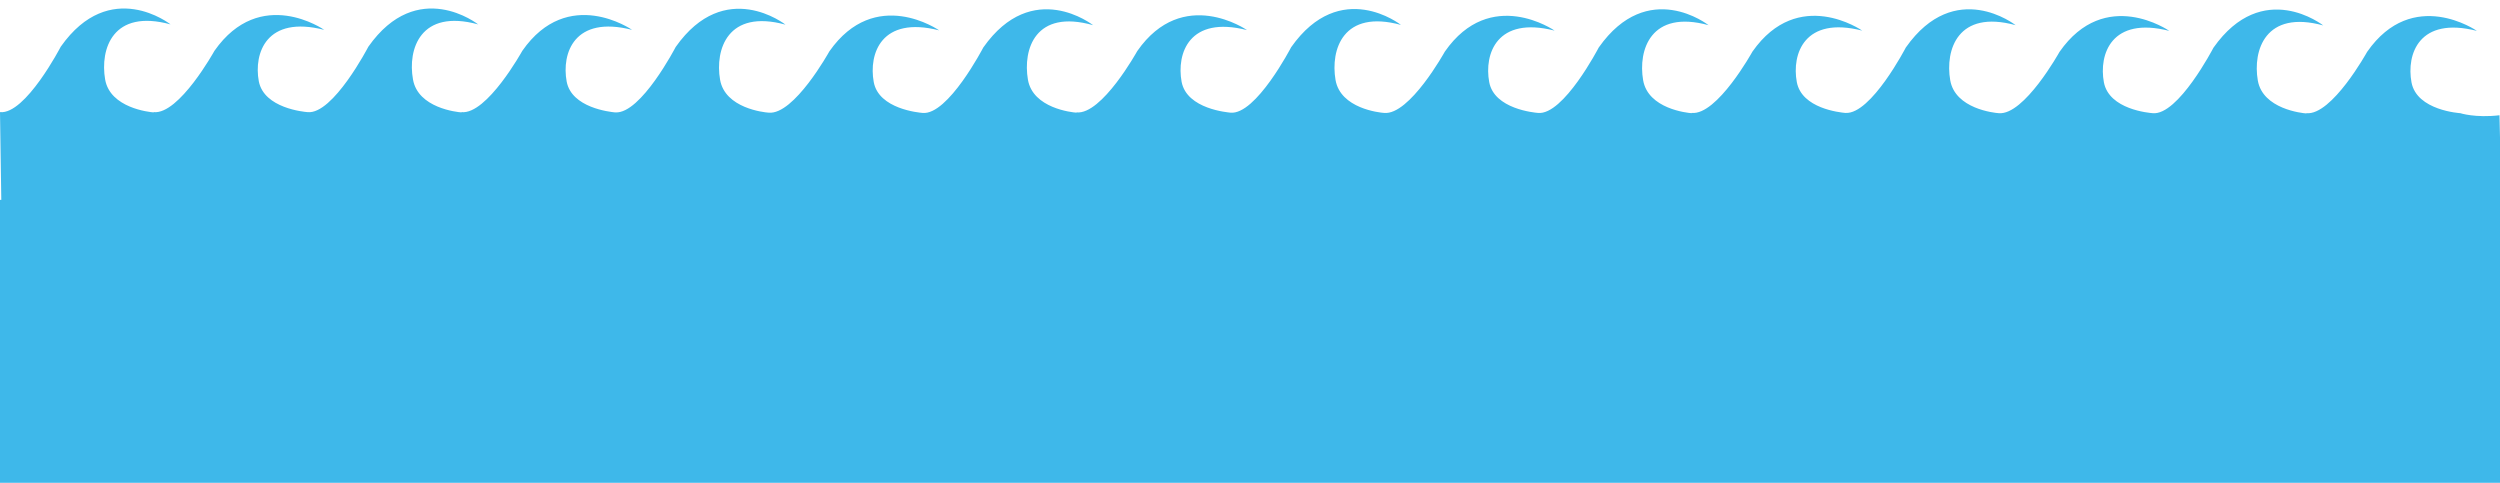
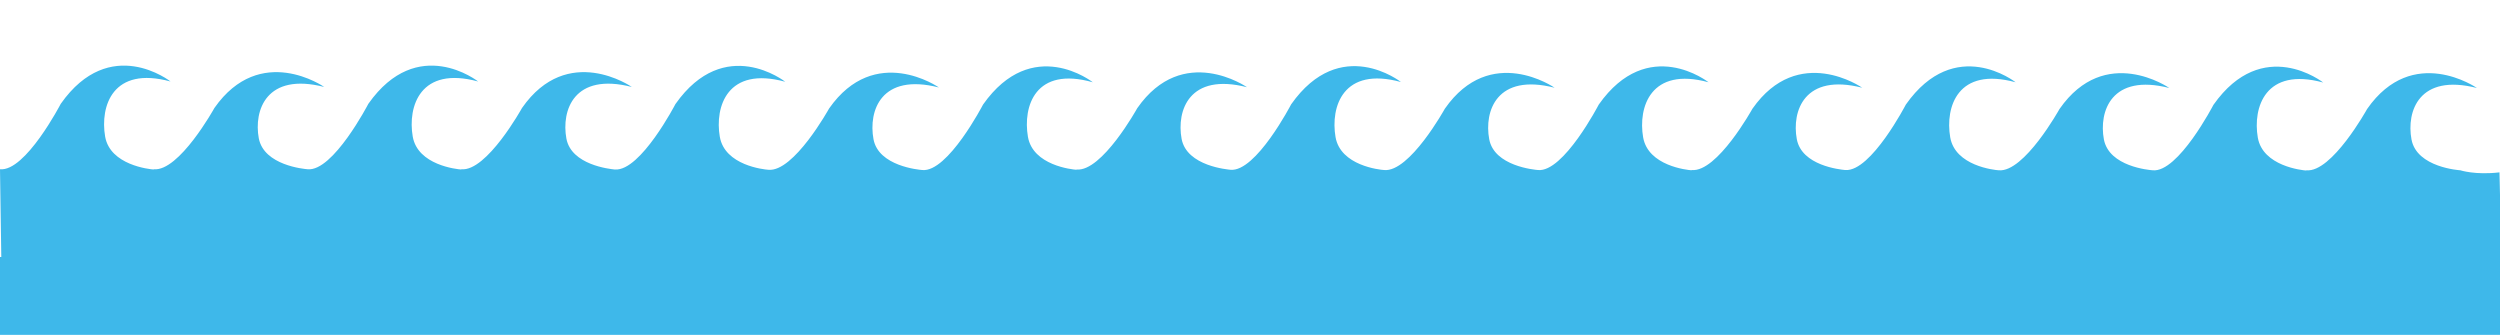
- <svg xmlns="http://www.w3.org/2000/svg" version="1.1" id="Layer_1" x="0px" y="0px" viewBox="0 0 963.1 186" enable-background="new 0 0 963.1 186" xml:space="preserve">
-   <path fill="#3EB8EA" d="M963.9,87.5h-0.8V186H0V77h0.5L0,43.2c9.8,1,23.4-25.2,23.4-25.2c19-27,42.3-8.6,42.3-8.6  c-22.3-6.1-27.2,9.5-25.2,21.2c1.9,11,17.1,12.6,18.7,12.7v-0.1c9.8,1,23.4-23.6,23.4-23.6c17.7-25.3,42.3-8.1,42.3-8.1  c-22.3-5.7-27.2,9-25.2,19.8c2,10.4,17.5,11.8,18.8,11.9v0c9.8,1,23.4-25.2,23.4-25.2c19-27,42.3-8.6,42.3-8.6  C161.9,3.3,157,19,159.1,30.6c1.9,11,17,12.6,18.7,12.7v-0.1c9.8,1,23.4-23.6,23.4-23.6c17.6-25.3,42.3-8.1,42.3-8.1  c-22.3-5.7-27.2,9-25.2,19.9c1.9,10.1,16.6,11.7,18.6,11.9c0.1,0,0.1,0,0.2,0c9.8,0.6,23.2-25.2,23.2-25.2c19-27,42.3-8.6,42.3-8.6  c-22.3-6.1-27.2,9.6-25.2,21.2c1.9,11,17,12.6,18.7,12.7v0c9.8,1,23.4-23.6,23.4-23.6c17.7-25.3,42.3-8.1,42.3-8.1  c-22.3-5.7-27.2,9-25.2,19.9c1.9,10.4,17.5,11.8,18.8,11.9v0c9.8,1,23.4-25.2,23.4-25.2c19-27,42.3-8.6,42.3-8.6  C398.8,3.4,394,19,396,30.7c1.9,11,17,12.6,18.7,12.7l0-0.1c9.8,1,23.4-23.6,23.4-23.6c17.6-25.3,42.3-8.1,42.3-8.1  c-22.3-5.7-27.2,9-25.2,19.9c2,10.6,18.1,11.8,18.8,11.9v0c9.8,1,23.4-25.2,23.4-25.2c19-27,42.3-8.6,42.3-8.6  c-22.3-6.1-27.2,9.5-25.2,21.2c1.9,11,17,12.6,18.7,12.7v0c9.8,1,23.4-23.6,23.4-23.6c17.6-25.3,42.3-8.1,42.3-8.1  c-22.3-5.7-27.2,9-25.2,19.8c1.9,10.4,17.5,11.8,18.8,11.9v0c9.8,1,23.4-25.2,23.4-25.2c19-27,42.3-8.6,42.3-8.6  c-22.3-6.1-27.2,9.6-25.2,21.2c1.9,11,17,12.6,18.7,12.7v-0.1c9.8,1,23.4-23.6,23.4-23.6c17.7-25.3,42.3-8.1,42.3-8.1  c-22.3-5.7-27.2,9-25.2,19.8c1.9,10.2,16.6,11.7,18.6,11.9c0.1,0,0.1,0,0.2,0c9.8,0.6,23.2-25.2,23.2-25.2c19-27,42.3-8.6,42.3-8.6  c-22.3-6.1-27.2,9.5-25.2,21.2c1.9,11,17,12.6,18.7,12.7v0c9.8,0.9,23.4-23.6,23.4-23.6c17.6-25.3,42.3-8.1,42.3-8.1  c-22.3-5.7-27.2,9-25.2,19.8c2,10.5,17.5,11.8,18.8,11.9v0c9.8,1,23.4-25.2,23.4-25.2c19-27,42.3-8.6,42.3-8.6  c-22.3-6.1-27.2,9.6-25.2,21.2c1.9,11,17.1,12.6,18.7,12.7v-0.1c9.8,1,23.4-23.6,23.4-23.6c17.6-25.3,42.3-8.1,42.3-8.1  c-22.3-5.7-27.2,9-25.2,19.8c2,10.9,18.8,11.9,18.8,11.9s5.8,1.9,15.1,0.8L963.9,87.5z" />
+ <svg xmlns="http://www.w3.org/2000/svg" version="1.1" id="Layer_1" x="0px" y="0px" viewBox="0 0 963.1 129" enable-background="new 0 0 963.1 129" xml:space="preserve">
+   <path fill="#3EB8EA" d="M963.9,109.5h-0.8V129H0V99h0.5L0,65.2c9.8,1,23.4-25.2,23.4-25.2c19-27,42.3-8.6,42.3-8.6  c-22.3-6.1-27.2,9.5-25.2,21.2c1.9,11,17.1,12.6,18.7,12.7v-0.1c9.8,1,23.4-23.6,23.4-23.6c17.7-25.3,42.3-8.1,42.3-8.1  c-22.3-5.7-27.2,9-25.2,19.8c2,10.4,17.5,11.8,18.8,11.9v0c9.8,1,23.4-25.2,23.4-25.2c19-27,42.3-8.6,42.3-8.6  c-22.3-6.1-27.2,9.6-25.2,21.2c1.9,11,17,12.6,18.7,12.7v-0.1c9.8,1,23.4-23.6,23.4-23.6c17.6-25.3,42.3-8.1,42.3-8.1  c-22.3-5.7-27.2,9-25.2,19.9c1.9,10.1,16.6,11.7,18.6,11.9c0.1,0,0.1,0,0.2,0c9.8,0.6,23.2-25.2,23.2-25.2c19-27,42.3-8.6,42.3-8.6  c-22.3-6.1-27.2,9.6-25.2,21.2c1.9,11,17,12.6,18.7,12.7v0c9.8,1,23.4-23.6,23.4-23.6c17.7-25.3,42.3-8.1,42.3-8.1  c-22.3-5.7-27.2,9-25.2,19.9c1.9,10.4,17.5,11.8,18.8,11.9v0c9.8,1,23.4-25.2,23.4-25.2c19-27,42.3-8.6,42.3-8.6  C398.8,25.4,394,41,396,52.7c1.9,11,17,12.6,18.7,12.7l0-0.1c9.8,1,23.4-23.6,23.4-23.6c17.6-25.3,42.3-8.1,42.3-8.1  c-22.3-5.7-27.2,9-25.2,19.9c2,10.6,18.1,11.8,18.8,11.9v0c9.8,1,23.4-25.2,23.4-25.2c19-27,42.3-8.6,42.3-8.6  c-22.3-6.1-27.2,9.5-25.2,21.2c1.9,11,17,12.6,18.7,12.7v0c9.8,1,23.4-23.6,23.4-23.6c17.6-25.3,42.3-8.1,42.3-8.1  c-22.3-5.7-27.2,9-25.2,19.8c1.9,10.4,17.5,11.8,18.8,11.9v0c9.8,1,23.4-25.2,23.4-25.2c19-27,42.3-8.6,42.3-8.6  c-22.3-6.1-27.2,9.6-25.2,21.2c1.9,11,17,12.6,18.7,12.7v-0.1c9.8,1,23.4-23.6,23.4-23.6c17.7-25.3,42.3-8.1,42.3-8.1  c-22.3-5.7-27.2,9-25.2,19.8c1.9,10.2,16.6,11.7,18.6,11.9c0.1,0,0.1,0,0.2,0c9.8,0.6,23.2-25.2,23.2-25.2c19-27,42.3-8.6,42.3-8.6  c-22.3-6.1-27.2,9.5-25.2,21.2c1.9,11,17,12.6,18.7,12.7v0c9.8,0.9,23.4-23.6,23.4-23.6c17.6-25.3,42.3-8.1,42.3-8.1  c-22.3-5.7-27.2,9-25.2,19.8c2,10.5,17.5,11.8,18.8,11.9v0c9.8,1,23.4-25.2,23.4-25.2c19-27,42.3-8.6,42.3-8.6  c-22.3-6.1-27.2,9.6-25.2,21.2c1.9,11,17.1,12.6,18.7,12.7v-0.1c9.8,1,23.4-23.6,23.4-23.6c17.6-25.3,42.3-8.1,42.3-8.1  c-22.3-5.7-27.2,9-25.2,19.8c2,10.9,18.8,11.9,18.8,11.9s5.8,1.9,15.1,0.8L963.9,109.5z" />
</svg>
